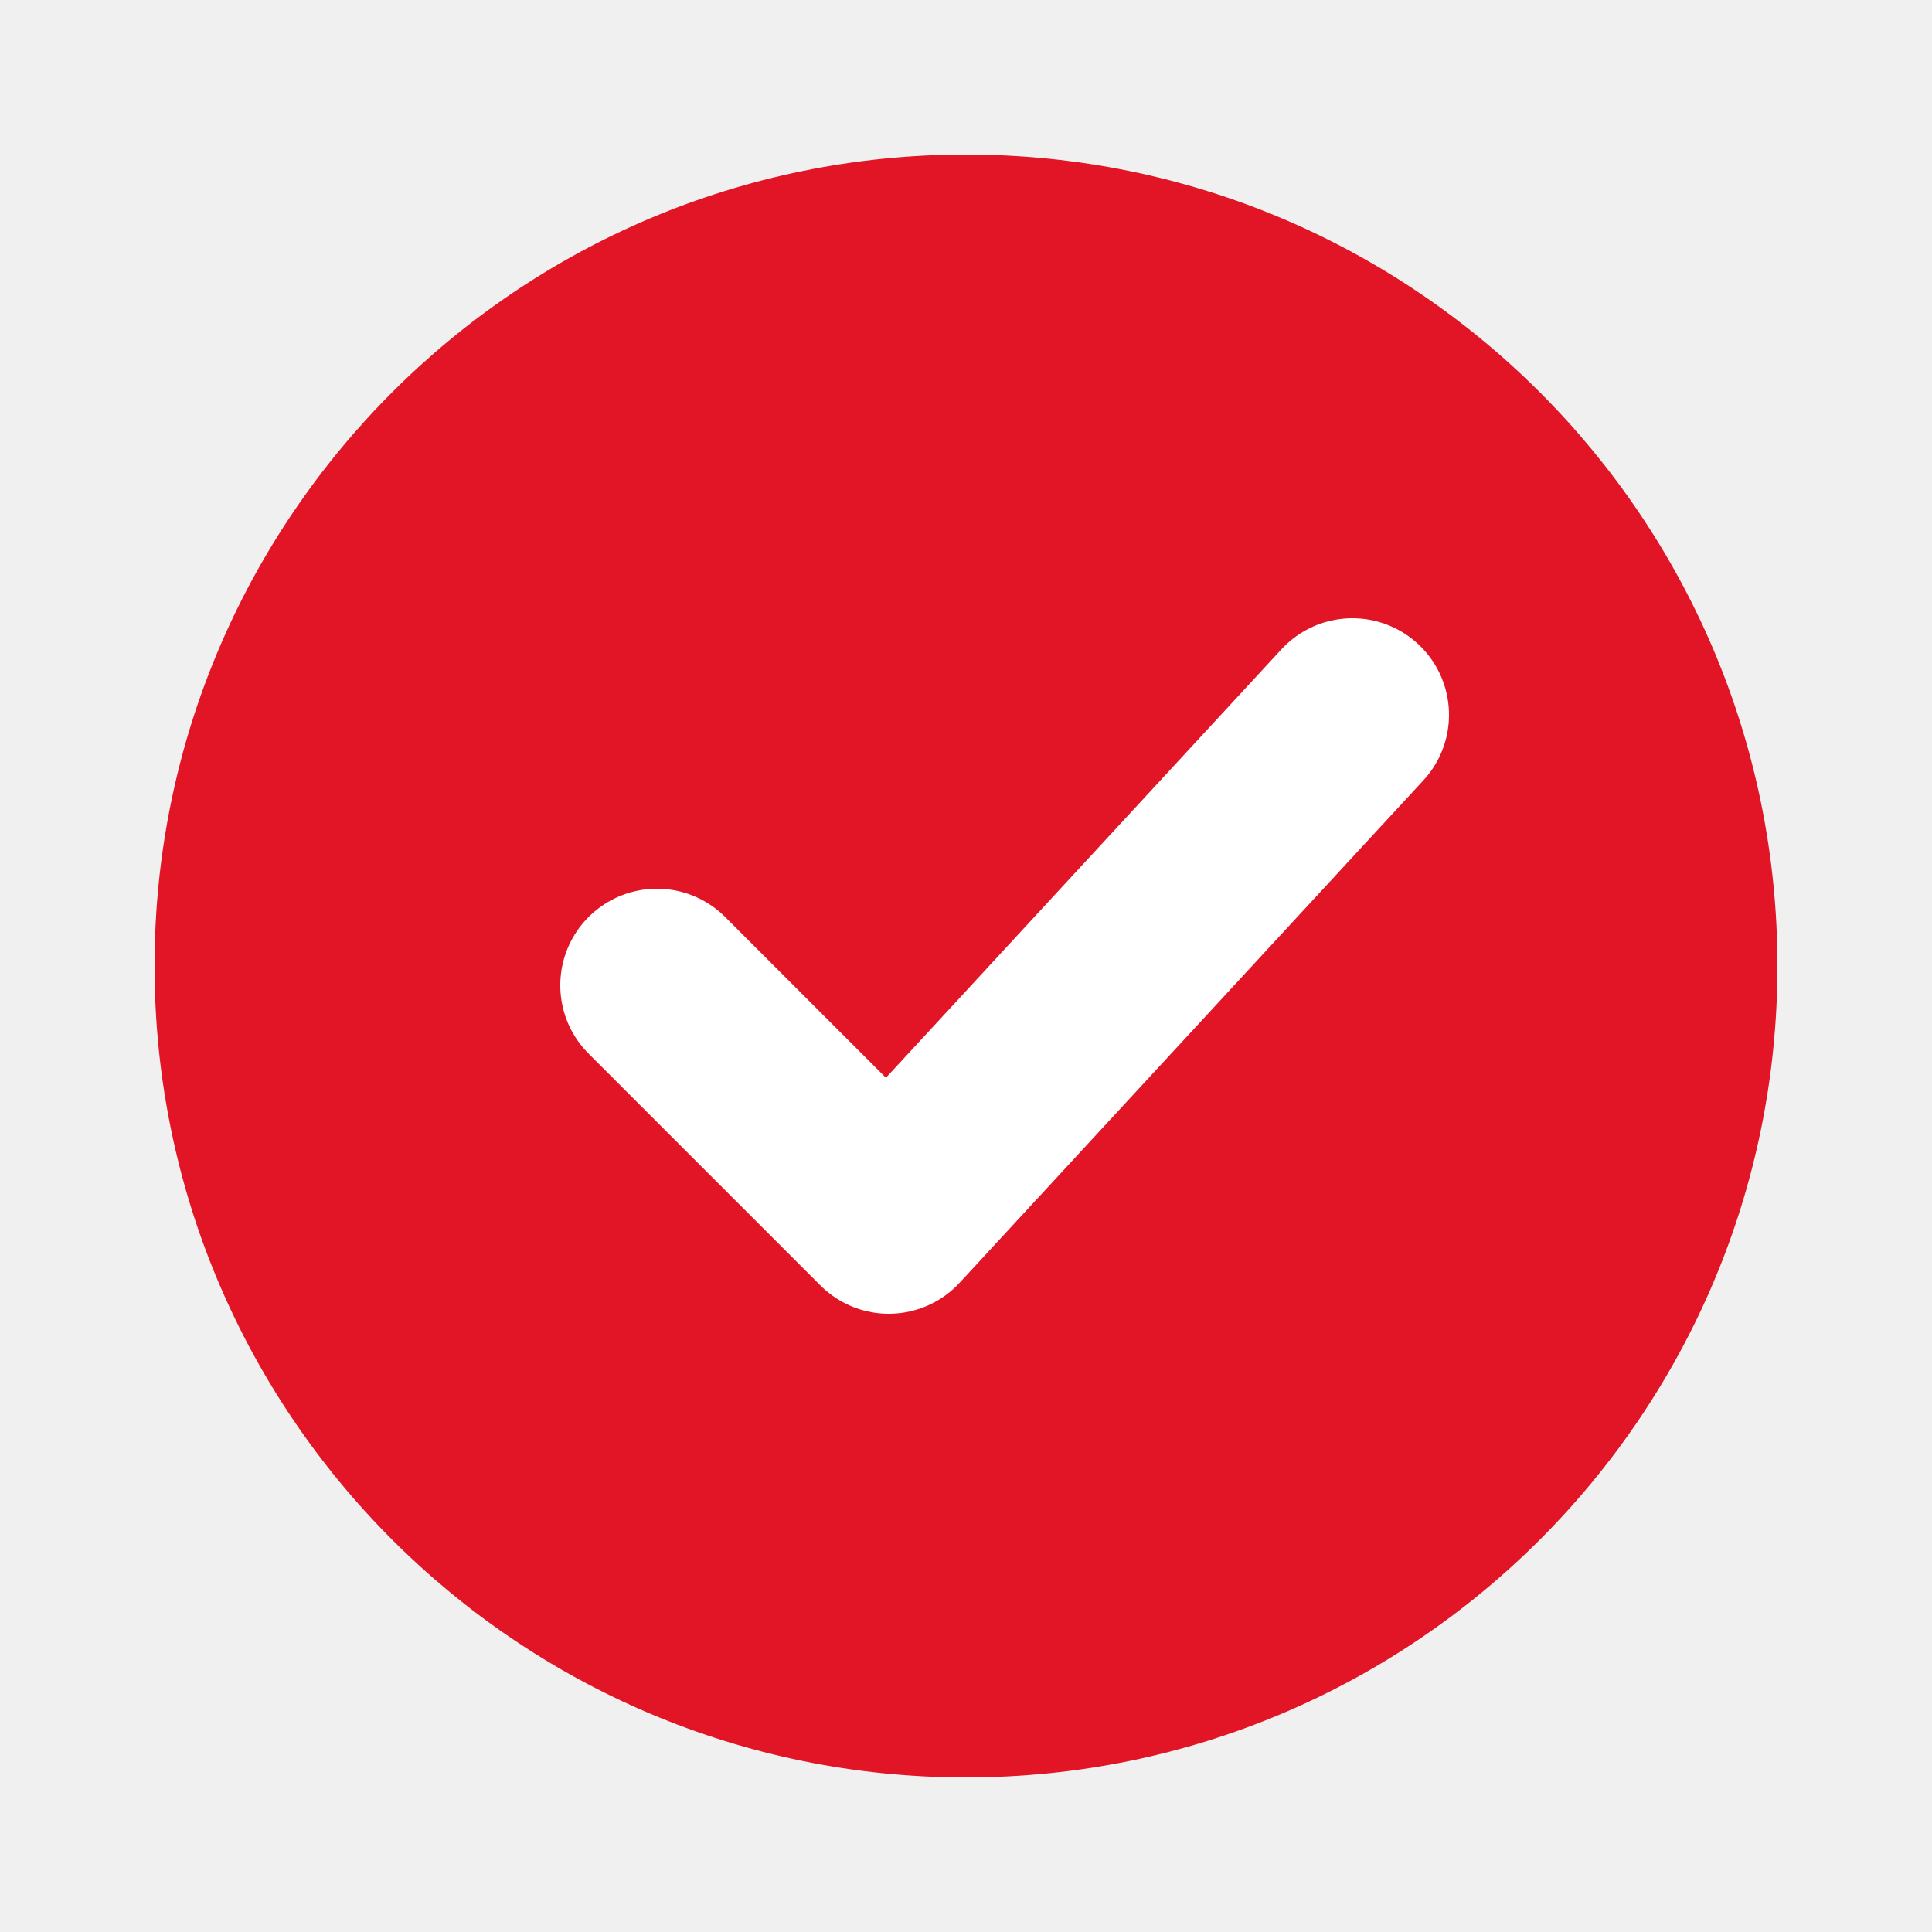
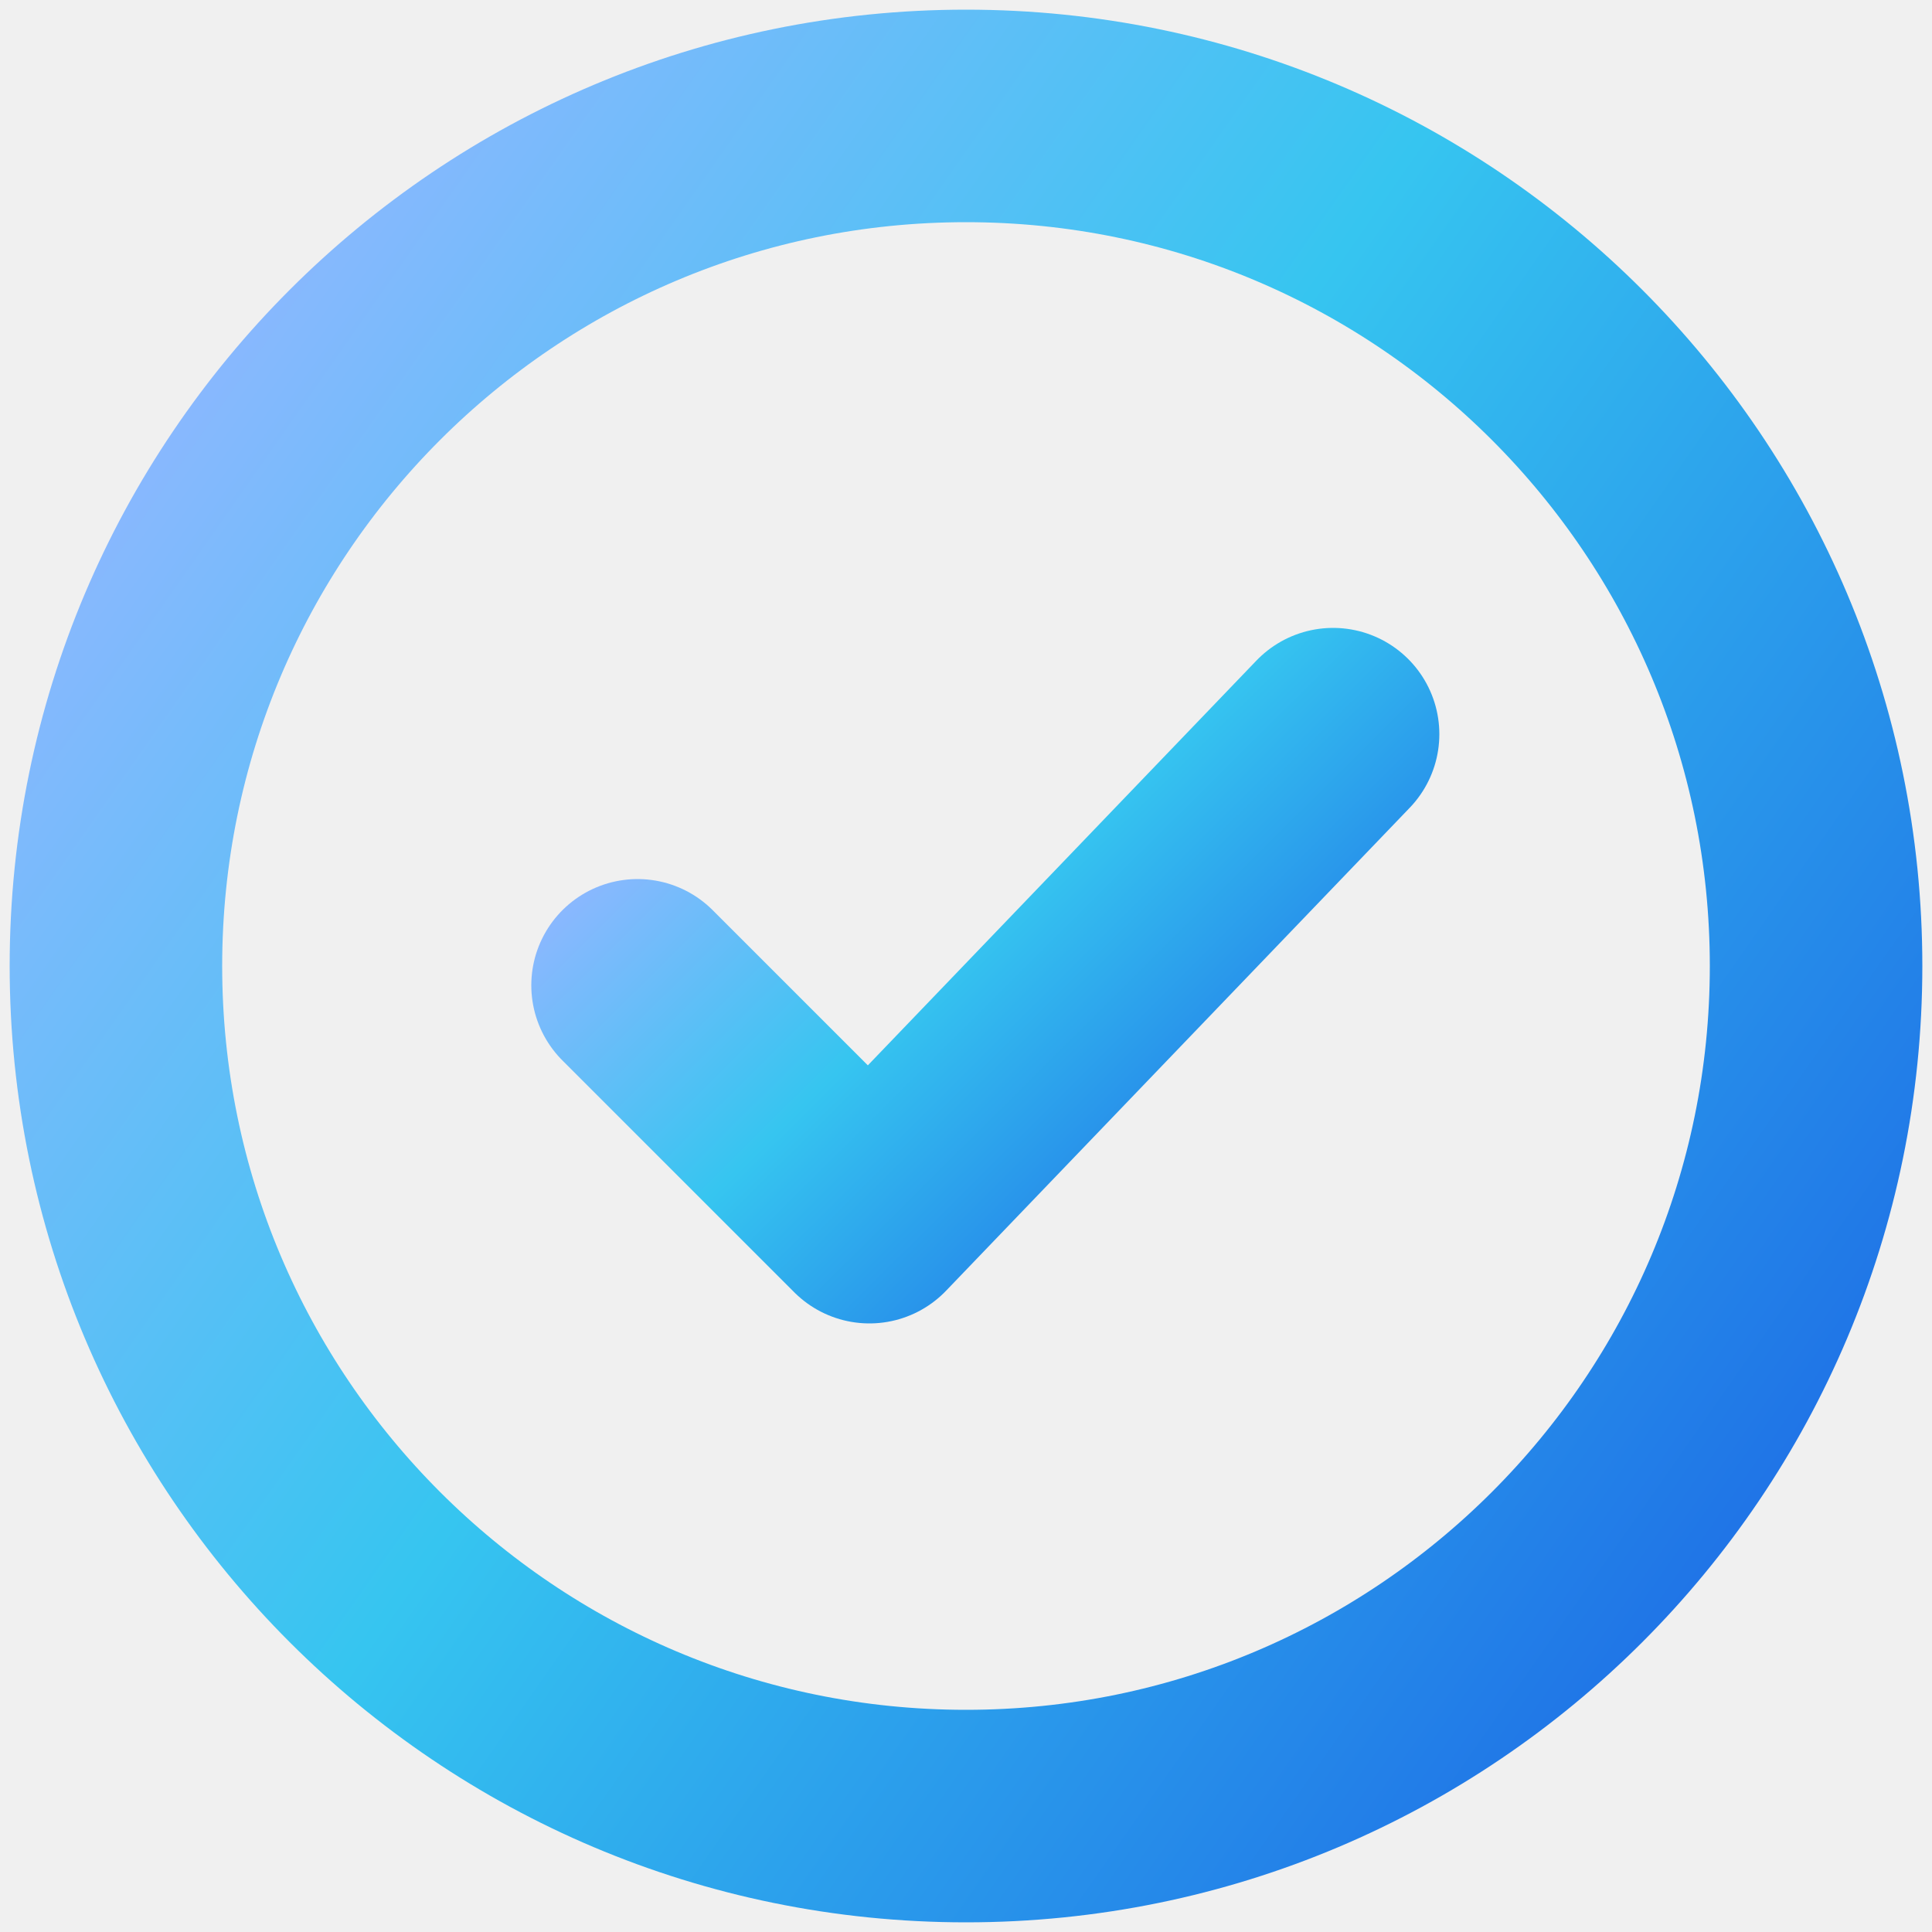
<svg xmlns="http://www.w3.org/2000/svg" viewBox="0 0 100 100">
-   <circle cx="50" cy="50" r="42" fill="#E11526" />
-   <path d="M34 51 L46 63 L70 37" fill="none" stroke="#fff" stroke-width="10" stroke-linecap="round" stroke-linejoin="round" />
+   <defs>
+     <linearGradient id="g" x1="0" y1=".15" x2="1" y2=".85">
+       <stop offset="0" stop-color="#8FB7FF" />
+       <stop offset=".45" stop-color="#36C5F0" />
+       <stop offset="1" stop-color="#1E6FE6" />
+     </linearGradient>
+   </defs>
+   <circle cx="50" cy="50" r="44" fill="none" stroke="url(#g)" stroke-width="11" />
+   <path d="M33 51 L45 63 L69 38" fill="none" stroke="url(#g)" stroke-width="11" stroke-linecap="round" stroke-linejoin="round" />
</svg>
